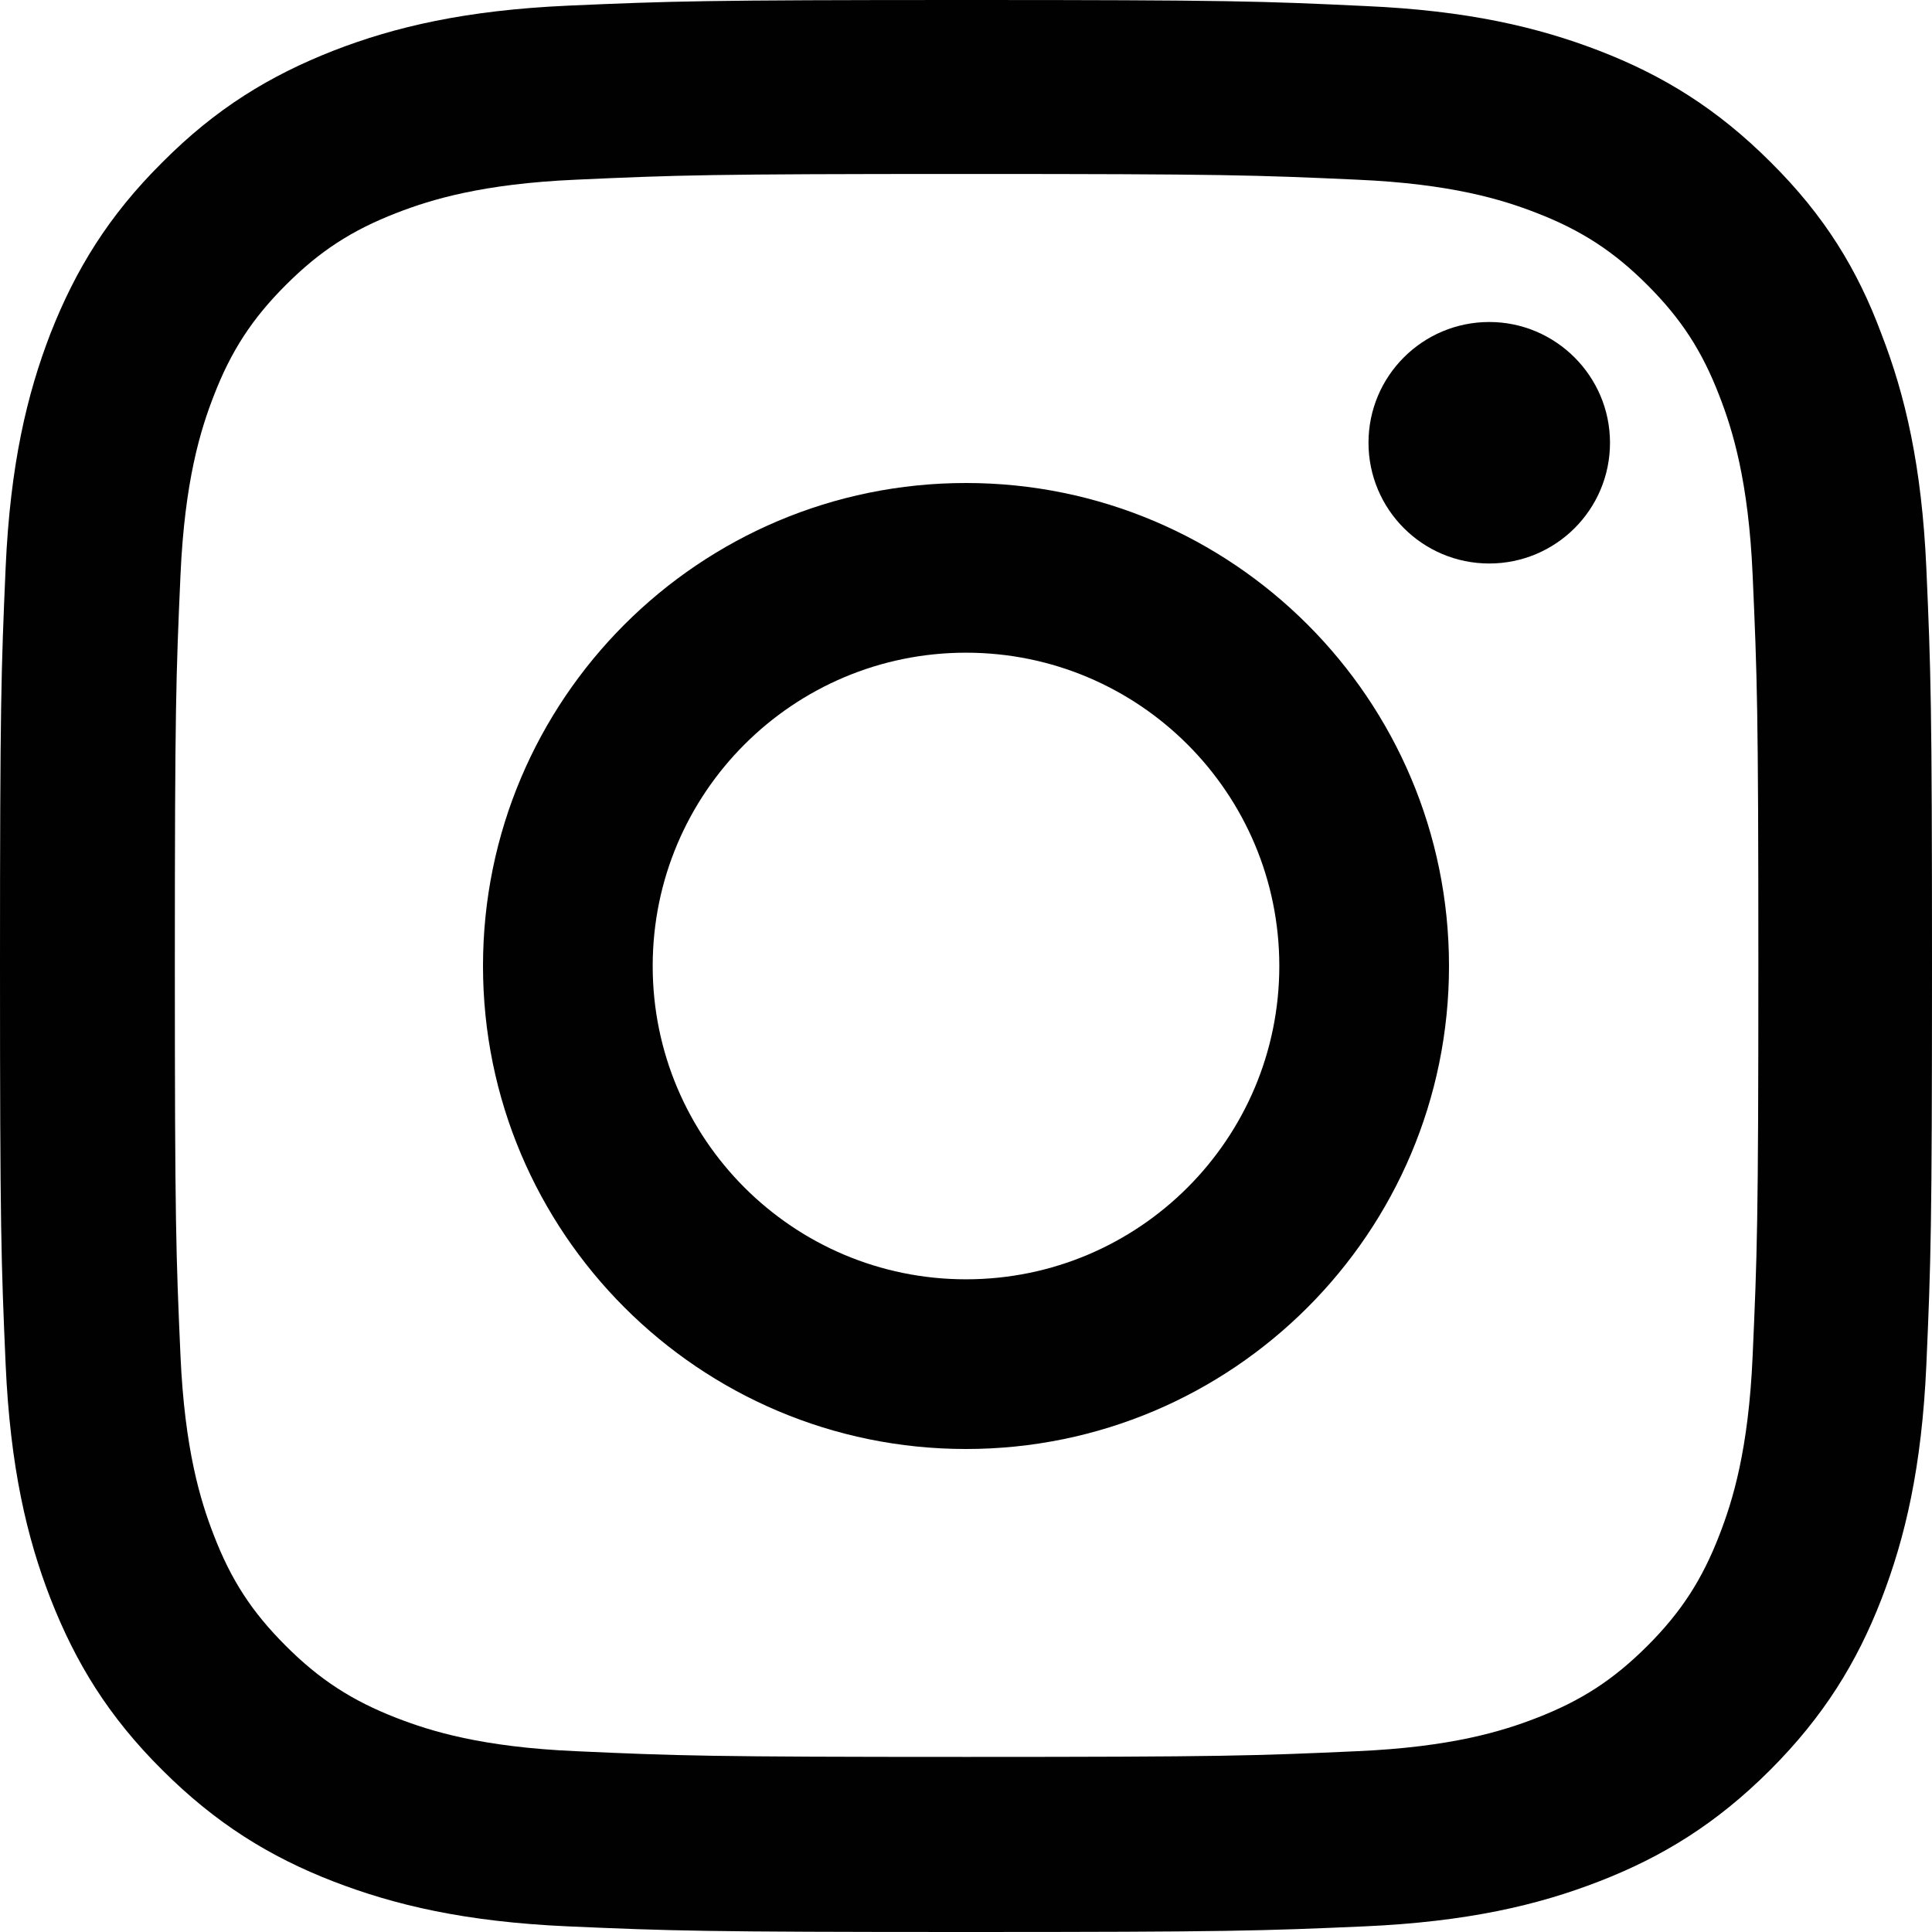
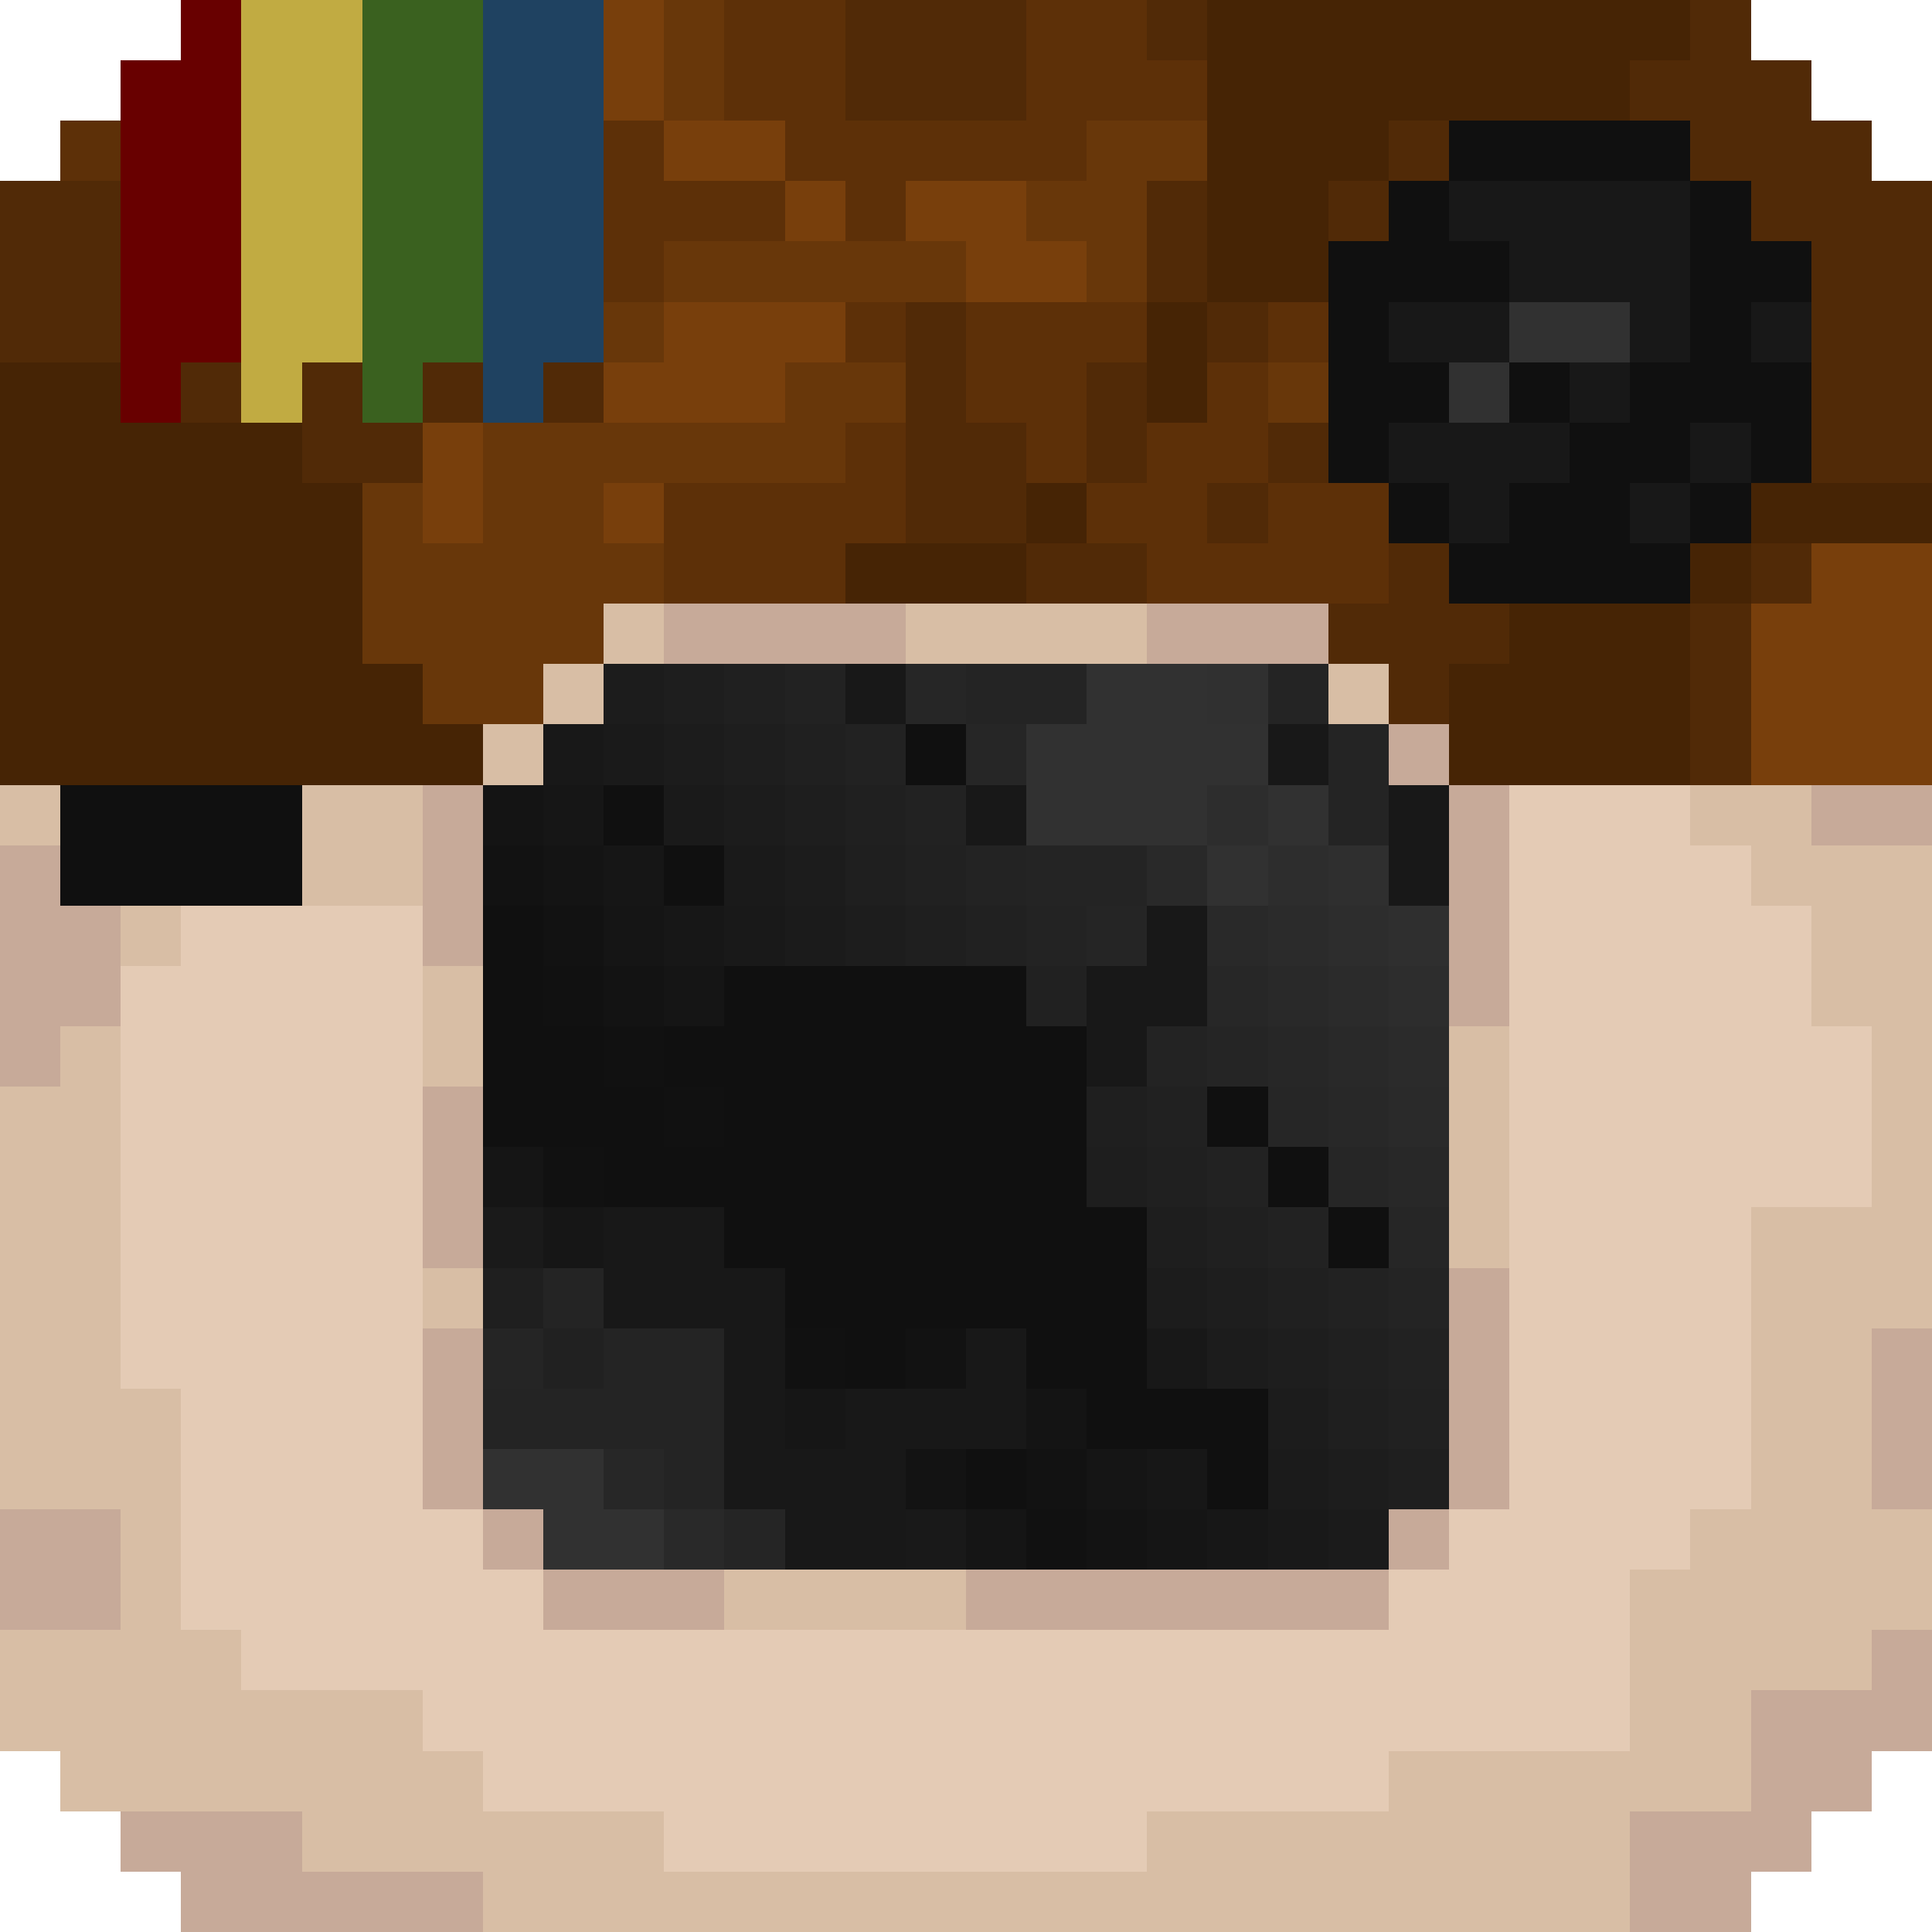
- <svg xmlns="http://www.w3.org/2000/svg" width="24" height="24" viewBox="0 0 24 24" fill="none">
-   <path d="M12.007 2.161C15.215 2.161 15.595 2.175 16.857 2.232C18.029 2.283 18.663 2.48 19.085 2.644C19.643 2.86 20.046 3.122 20.464 3.54C20.886 3.962 21.144 4.36 21.359 4.918C21.523 5.34 21.721 5.978 21.772 7.145C21.828 8.411 21.843 8.791 21.843 11.993C21.843 15.2 21.828 15.58 21.772 16.841C21.721 18.013 21.523 18.646 21.359 19.068C21.144 19.626 20.881 20.029 20.464 20.446C20.041 20.868 19.643 21.126 19.085 21.342C18.663 21.506 18.025 21.703 16.857 21.754C15.59 21.811 15.21 21.825 12.007 21.825C8.799 21.825 8.419 21.811 7.157 21.754C5.985 21.703 5.352 21.506 4.929 21.342C4.371 21.126 3.968 20.863 3.551 20.446C3.128 20.024 2.87 19.626 2.655 19.068C2.491 18.646 2.294 18.008 2.242 16.841C2.186 15.575 2.172 15.195 2.172 11.993C2.172 8.786 2.186 8.406 2.242 7.145C2.294 5.973 2.491 5.34 2.655 4.918C2.87 4.36 3.133 3.957 3.551 3.54C3.973 3.118 4.371 2.86 4.929 2.644C5.352 2.48 5.989 2.283 7.157 2.232C8.419 2.175 8.799 2.161 12.007 2.161ZM12.007 0C8.747 0 8.339 0.014 7.059 0.07C5.783 0.127 4.906 0.333 4.146 0.628C3.354 0.938 2.683 1.346 2.017 2.016C1.346 2.682 0.938 3.352 0.628 4.14C0.333 4.904 0.127 5.776 0.07 7.051C0.014 8.336 0 8.744 0 12.002C0 15.261 0.014 15.669 0.07 16.949C0.127 18.224 0.333 19.101 0.628 19.86C0.938 20.652 1.346 21.323 2.017 21.989C2.683 22.654 3.354 23.067 4.141 23.372C4.906 23.667 5.778 23.873 7.054 23.93C8.335 23.986 8.743 24 12.002 24C15.262 24 15.67 23.986 16.951 23.93C18.226 23.873 19.103 23.667 19.863 23.372C20.651 23.067 21.322 22.654 21.988 21.989C22.654 21.323 23.067 20.652 23.372 19.865C23.667 19.101 23.873 18.229 23.93 16.953C23.986 15.673 24 15.265 24 12.007C24 8.749 23.986 8.341 23.93 7.061C23.873 5.786 23.667 4.909 23.372 4.149C23.076 3.352 22.668 2.682 21.997 2.016C21.331 1.35 20.66 0.938 19.873 0.633C19.108 0.338 18.236 0.131 16.96 0.075C15.675 0.014 15.267 0 12.007 0Z" fill="#000100" />
-   <path d="M12 6C8.687 6 6 8.687 6 12C6 15.312 8.687 18 12 18C15.312 18 18 15.312 18 12C18 8.687 15.312 6 12 6ZM12 15.892C9.851 15.892 8.108 14.149 8.108 12C8.108 9.851 9.851 8.108 12 8.108C14.149 8.108 15.892 9.851 15.892 12C15.892 14.149 14.149 15.892 12 15.892Z" fill="#000100" />
-   <path d="M20 5.5C20 6.331 19.326 7 18.5 7C17.669 7 17 6.326 17 5.5C17 4.669 17.674 4 18.5 4C19.326 4 20 4.674 20 5.5Z" fill="#000100" />
+ <svg xmlns="http://www.w3.org/2000/svg" version="1.1" width="320" height="320" shape-rendering="crispEdges">
+   <rect x="30" y="0" width="10" height="60" fill="#680000" />
+   <rect x="40" y="0" width="20" height="60" fill="#C1AB42" />
+   <rect x="60" y="0" width="20" height="60" fill="#3A611F" />
+   <rect x="80" y="0" width="20" height="60" fill="#1F4261" />
+   <rect x="100" y="0" width="10" height="20" fill="#783F0C" />
+   <rect x="110" y="0" width="10" height="20" fill="#68370A" />
+   <rect x="120" y="0" width="20" height="20" fill="#5D3008" />
+   <rect x="140" y="0" width="30" height="20" fill="#512A07" />
+   <rect x="170" y="0" width="20" height="20" fill="#5D3008" />
+   <rect x="190" y="0" width="10" height="10" fill="#512A07" />
+   <rect x="200" y="0" width="80" height="10" fill="#462405" />
+   <rect x="280" y="0" width="10" height="30" fill="#512A07" />
+   <rect x="20" y="10" width="10" height="60" fill="#680000" />
+   <rect x="190" y="10" width="10" height="10" fill="#5D3008" />
+   <rect x="200" y="10" width="70" height="10" fill="#462405" />
+   <rect x="270" y="10" width="10" height="10" fill="#512A07" />
+   <rect x="290" y="10" width="10" height="30" fill="#512A07" />
+   <rect x="10" y="20" width="10" height="10" fill="#5D3008" />
+   <rect x="100" y="20" width="10" height="30" fill="#5D3008" />
+   <rect x="110" y="20" width="20" height="10" fill="#783F0C" />
+   <rect x="130" y="20" width="50" height="10" fill="#5D3008" />
+   <rect x="180" y="20" width="20" height="10" fill="#68370A" />
+   <rect x="200" y="20" width="30" height="10" fill="#462405" />
+   <rect x="230" y="20" width="10" height="10" fill="#512A07" />
+   <rect x="240" y="20" width="40" height="10" fill="#101010" />
+   <rect x="300" y="20" width="10" height="60" fill="#512A07" />
+   <rect x="0" y="30" width="20" height="30" fill="#512A07" />
+   <rect x="110" y="30" width="20" height="10" fill="#5D3008" />
+   <rect x="130" y="30" width="10" height="10" fill="#783F0C" />
+   <rect x="140" y="30" width="10" height="10" fill="#5D3008" />
+   <rect x="150" y="30" width="20" height="10" fill="#783F0C" />
+   <rect x="170" y="30" width="20" height="10" fill="#68370A" />
+   <rect x="190" y="30" width="10" height="20" fill="#512A07" />
+   <rect x="200" y="30" width="20" height="20" fill="#462405" />
+   <rect x="220" y="30" width="10" height="10" fill="#512A07" />
+   <rect x="230" y="30" width="10" height="20" fill="#101010" />
+   <rect x="240" y="30" width="40" height="10" fill="#181818" />
+   <rect x="280" y="30" width="10" height="40" fill="#101010" />
+   <rect x="310" y="30" width="10" height="50" fill="#512A07" />
+   <rect x="110" y="40" width="50" height="10" fill="#68370A" />
+   <rect x="160" y="40" width="20" height="10" fill="#783F0C" />
+   <rect x="180" y="40" width="10" height="10" fill="#68370A" />
+   <rect x="220" y="40" width="10" height="40" fill="#101010" />
+   <rect x="240" y="40" width="10" height="10" fill="#101010" />
+   <rect x="250" y="40" width="30" height="10" fill="#181818" />
+   <rect x="290" y="40" width="10" height="10" fill="#101010" />
+   <rect x="100" y="50" width="10" height="10" fill="#68370A" />
+   <rect x="110" y="50" width="30" height="10" fill="#783F0C" />
+   <rect x="140" y="50" width="10" height="10" fill="#5D3008" />
+   <rect x="150" y="50" width="10" height="40" fill="#512A07" />
+   <rect x="160" y="50" width="30" height="10" fill="#5D3008" />
+   <rect x="190" y="50" width="10" height="20" fill="#462405" />
+   <rect x="200" y="50" width="10" height="10" fill="#512A07" />
+   <rect x="210" y="50" width="10" height="10" fill="#5D3008" />
+   <rect x="230" y="50" width="20" height="10" fill="#181818" />
+   <rect x="250" y="50" width="20" height="10" fill="#313131" />
+   <rect x="270" y="50" width="10" height="10" fill="#181818" />
+   <rect x="290" y="50" width="10" height="10" fill="#181818" />
+   <rect x="0" y="60" width="20" height="70" fill="#462405" />
+   <rect x="30" y="60" width="10" height="10" fill="#512A07" />
+   <rect x="40" y="60" width="10" height="10" fill="#C1AB42" />
+   <rect x="50" y="60" width="10" height="20" fill="#512A07" />
+   <rect x="60" y="60" width="10" height="10" fill="#3A611F" />
+   <rect x="70" y="60" width="10" height="10" fill="#512A07" />
+   <rect x="80" y="60" width="10" height="10" fill="#1F4261" />
+   <rect x="90" y="60" width="10" height="10" fill="#512A07" />
+   <rect x="100" y="60" width="30" height="10" fill="#783F0C" />
+   <rect x="130" y="60" width="20" height="10" fill="#68370A" />
+   <rect x="160" y="60" width="20" height="10" fill="#5D3008" />
+   <rect x="180" y="60" width="10" height="20" fill="#512A07" />
+   <rect x="200" y="60" width="10" height="20" fill="#5D3008" />
+   <rect x="210" y="60" width="10" height="10" fill="#68370A" />
+   <rect x="230" y="60" width="10" height="10" fill="#101010" />
+   <rect x="240" y="60" width="10" height="10" fill="#313131" />
+   <rect x="250" y="60" width="10" height="10" fill="#101010" />
+   <rect x="260" y="60" width="10" height="10" fill="#181818" />
+   <rect x="270" y="60" width="10" height="20" fill="#101010" />
+   <rect x="290" y="60" width="10" height="20" fill="#101010" />
+   <rect x="20" y="70" width="30" height="60" fill="#462405" />
+   <rect x="60" y="70" width="10" height="10" fill="#512A07" />
+   <rect x="70" y="70" width="10" height="20" fill="#783F0C" />
+   <rect x="80" y="70" width="60" height="10" fill="#68370A" />
+   <rect x="140" y="70" width="10" height="20" fill="#5D3008" />
+   <rect x="160" y="70" width="10" height="20" fill="#512A07" />
+   <rect x="170" y="70" width="10" height="10" fill="#5D3008" />
+   <rect x="190" y="70" width="10" height="30" fill="#5D3008" />
+   <rect x="210" y="70" width="10" height="10" fill="#512A07" />
+   <rect x="230" y="70" width="30" height="10" fill="#181818" />
+   <rect x="260" y="70" width="10" height="30" fill="#101010" />
+   <rect x="280" y="70" width="10" height="10" fill="#181818" />
+   <rect x="50" y="80" width="10" height="50" fill="#462405" />
+   <rect x="60" y="80" width="10" height="30" fill="#68370A" />
+   <rect x="80" y="80" width="20" height="30" fill="#68370A" />
+   <rect x="100" y="80" width="10" height="10" fill="#783F0C" />
+   <rect x="110" y="80" width="30" height="20" fill="#5D3008" />
+   <rect x="170" y="80" width="10" height="10" fill="#462405" />
+   <rect x="180" y="80" width="10" height="10" fill="#5D3008" />
+   <rect x="200" y="80" width="10" height="10" fill="#512A07" />
+   <rect x="210" y="80" width="20" height="20" fill="#5D3008" />
+   <rect x="230" y="80" width="10" height="10" fill="#101010" />
+   <rect x="240" y="80" width="10" height="10" fill="#181818" />
+   <rect x="250" y="80" width="10" height="20" fill="#101010" />
+   <rect x="270" y="80" width="10" height="10" fill="#181818" />
+   <rect x="280" y="80" width="10" height="10" fill="#101010" />
+   <rect x="290" y="80" width="30" height="10" fill="#462405" />
+   <rect x="70" y="90" width="10" height="30" fill="#68370A" />
+   <rect x="100" y="90" width="10" height="10" fill="#68370A" />
+   <rect x="140" y="90" width="30" height="10" fill="#462405" />
+   <rect x="170" y="90" width="20" height="10" fill="#512A07" />
+   <rect x="200" y="90" width="10" height="10" fill="#5D3008" />
+   <rect x="230" y="90" width="10" height="30" fill="#512A07" />
+   <rect x="240" y="90" width="10" height="10" fill="#101010" />
+   <rect x="270" y="90" width="10" height="10" fill="#101010" />
+   <rect x="280" y="90" width="10" height="10" fill="#462405" />
+   <rect x="290" y="90" width="10" height="10" fill="#512A07" />
+   <rect x="300" y="90" width="20" height="40" fill="#783F0C" />
+   <rect x="100" y="100" width="10" height="10" fill="#D8BEA5" />
+   <rect x="110" y="100" width="40" height="10" fill="#C7AA99" />
+   <rect x="150" y="100" width="40" height="10" fill="#D8BEA5" />
+   <rect x="190" y="100" width="30" height="10" fill="#C7AA99" />
+   <rect x="220" y="100" width="10" height="10" fill="#512A07" />
+   <rect x="240" y="100" width="10" height="10" fill="#512A07" />
+   <rect x="250" y="100" width="30" height="30" fill="#462405" />
+   <rect x="280" y="100" width="10" height="30" fill="#512A07" />
+   <rect x="290" y="100" width="10" height="30" fill="#783F0C" />
+   <rect x="60" y="110" width="10" height="20" fill="#462405" />
+   <rect x="80" y="110" width="10" height="10" fill="#68370A" />
+   <rect x="90" y="110" width="10" height="10" fill="#D8BEA5" />
+   <rect x="100" y="110" width="10" height="10" fill="#1C1C1C" />
+   <rect x="110" y="110" width="10" height="10" fill="#1E1E1E" />
+   <rect x="120" y="110" width="10" height="10" fill="#202020" />
+   <rect x="130" y="110" width="10" height="10" fill="#222222" />
+   <rect x="140" y="110" width="10" height="10" fill="#181818" />
+   <rect x="150" y="110" width="10" height="10" fill="#262626" />
+   <rect x="160" y="110" width="20" height="10" fill="#242424" />
+   <rect x="180" y="110" width="20" height="30" fill="#313131" />
+   <rect x="200" y="110" width="10" height="10" fill="#303030" />
+   <rect x="210" y="110" width="10" height="10" fill="#242424" />
+   <rect x="220" y="110" width="10" height="10" fill="#D8BEA5" />
+   <rect x="240" y="110" width="10" height="20" fill="#462405" />
+   <rect x="70" y="120" width="10" height="10" fill="#462405" />
+   <rect x="80" y="120" width="10" height="10" fill="#D8BEA5" />
+   <rect x="90" y="120" width="10" height="10" fill="#181818" />
+   <rect x="100" y="120" width="10" height="10" fill="#1A1A1A" />
+   <rect x="110" y="120" width="10" height="10" fill="#1C1C1C" />
+   <rect x="120" y="120" width="10" height="10" fill="#1E1E1E" />
+   <rect x="130" y="120" width="10" height="10" fill="#202020" />
+   <rect x="140" y="120" width="10" height="10" fill="#222222" />
+   <rect x="150" y="120" width="10" height="10" fill="#101010" />
+   <rect x="160" y="120" width="10" height="10" fill="#262626" />
+   <rect x="170" y="120" width="10" height="20" fill="#313131" />
+   <rect x="200" y="120" width="10" height="10" fill="#313131" />
+   <rect x="210" y="120" width="10" height="10" fill="#181818" />
+   <rect x="220" y="120" width="10" height="20" fill="#242424" />
+   <rect x="230" y="120" width="10" height="10" fill="#C7AA99" />
+   <rect x="0" y="130" width="10" height="10" fill="#D8BEA5" />
+   <rect x="10" y="130" width="40" height="20" fill="#101010" />
+   <rect x="50" y="130" width="20" height="20" fill="#D8BEA5" />
+   <rect x="70" y="130" width="10" height="30" fill="#C7AA99" />
+   <rect x="80" y="130" width="10" height="10" fill="#141414" />
+   <rect x="90" y="130" width="10" height="10" fill="#161616" />
+   <rect x="100" y="130" width="10" height="10" fill="#101010" />
+   <rect x="110" y="130" width="10" height="10" fill="#1A1A1A" />
+   <rect x="120" y="130" width="10" height="10" fill="#1C1C1C" />
+   <rect x="130" y="130" width="10" height="10" fill="#1E1E1E" />
+   <rect x="140" y="130" width="10" height="10" fill="#202020" />
+   <rect x="150" y="130" width="10" height="10" fill="#222222" />
+   <rect x="160" y="130" width="10" height="10" fill="#181818" />
+   <rect x="200" y="130" width="10" height="10" fill="#2D2D2D" />
+   <rect x="210" y="130" width="10" height="10" fill="#313131" />
+   <rect x="230" y="130" width="10" height="20" fill="#181818" />
+   <rect x="240" y="130" width="10" height="40" fill="#C7AA99" />
+   <rect x="250" y="130" width="30" height="130" fill="#E4CBB5" />
+   <rect x="280" y="130" width="20" height="10" fill="#D8BEA5" />
+   <rect x="300" y="130" width="20" height="10" fill="#C7AA99" />
+   <rect x="0" y="140" width="10" height="40" fill="#C7AA99" />
+   <rect x="80" y="140" width="10" height="10" fill="#121212" />
+   <rect x="90" y="140" width="10" height="10" fill="#141414" />
+   <rect x="100" y="140" width="10" height="10" fill="#161616" />
+   <rect x="110" y="140" width="10" height="10" fill="#101010" />
+   <rect x="120" y="140" width="10" height="10" fill="#1A1A1A" />
+   <rect x="130" y="140" width="10" height="10" fill="#1C1C1C" />
+   <rect x="140" y="140" width="10" height="10" fill="#1F1F1F" />
+   <rect x="150" y="140" width="10" height="10" fill="#212121" />
+   <rect x="160" y="140" width="10" height="10" fill="#232323" />
+   <rect x="170" y="140" width="20" height="10" fill="#242424" />
+   <rect x="190" y="140" width="10" height="10" fill="#292929" />
+   <rect x="200" y="140" width="10" height="10" fill="#313131" />
+   <rect x="210" y="140" width="10" height="10" fill="#2D2D2D" />
+   <rect x="220" y="140" width="10" height="10" fill="#2F2F2F" />
+   <rect x="280" y="140" width="10" height="110" fill="#E4CBB5" />
+   <rect x="290" y="140" width="30" height="10" fill="#D8BEA5" />
+   <rect x="10" y="150" width="10" height="20" fill="#C7AA99" />
+   <rect x="20" y="150" width="10" height="10" fill="#D8BEA5" />
+   <rect x="30" y="150" width="40" height="120" fill="#E4CBB5" />
+   <rect x="80" y="150" width="10" height="40" fill="#101010" />
+   <rect x="90" y="150" width="10" height="10" fill="#121212" />
+   <rect x="100" y="150" width="10" height="10" fill="#151515" />
+   <rect x="110" y="150" width="10" height="10" fill="#171717" />
+   <rect x="120" y="150" width="10" height="10" fill="#191919" />
+   <rect x="130" y="150" width="10" height="10" fill="#1B1B1B" />
+   <rect x="140" y="150" width="10" height="10" fill="#1D1D1D" />
+   <rect x="150" y="150" width="10" height="10" fill="#1F1F1F" />
+   <rect x="160" y="150" width="10" height="10" fill="#212121" />
+   <rect x="170" y="150" width="10" height="10" fill="#232323" />
+   <rect x="180" y="150" width="10" height="10" fill="#252525" />
+   <rect x="190" y="150" width="10" height="20" fill="#181818" />
+   <rect x="200" y="150" width="10" height="10" fill="#292929" />
+   <rect x="210" y="150" width="10" height="10" fill="#2B2B2B" />
+   <rect x="220" y="150" width="10" height="10" fill="#2D2D2D" />
+   <rect x="230" y="150" width="10" height="10" fill="#2F2F2F" />
+   <rect x="290" y="150" width="10" height="50" fill="#E4CBB5" />
+   <rect x="300" y="150" width="20" height="20" fill="#D8BEA5" />
+   <rect x="20" y="160" width="10" height="70" fill="#E4CBB5" />
+   <rect x="70" y="160" width="10" height="20" fill="#D8BEA5" />
+   <rect x="90" y="160" width="10" height="10" fill="#111111" />
+   <rect x="100" y="160" width="10" height="10" fill="#131313" />
+   <rect x="110" y="160" width="10" height="10" fill="#151515" />
+   <rect x="120" y="160" width="50" height="50" fill="#101010" />
+   <rect x="170" y="160" width="10" height="10" fill="#212121" />
+   <rect x="180" y="160" width="10" height="20" fill="#181818" />
+   <rect x="200" y="160" width="10" height="10" fill="#272727" />
+   <rect x="210" y="160" width="10" height="10" fill="#292929" />
+   <rect x="220" y="160" width="10" height="10" fill="#2B2B2B" />
+   <rect x="230" y="160" width="10" height="10" fill="#2D2D2D" />
+   <rect x="10" y="170" width="10" height="80" fill="#D8BEA5" />
+   <rect x="90" y="170" width="10" height="20" fill="#101010" />
+   <rect x="100" y="170" width="10" height="10" fill="#111111" />
+   <rect x="110" y="170" width="10" height="10" fill="#101010" />
+   <rect x="170" y="170" width="10" height="60" fill="#101010" />
+   <rect x="190" y="170" width="10" height="10" fill="#232323" />
+   <rect x="200" y="170" width="10" height="10" fill="#252525" />
+   <rect x="210" y="170" width="10" height="10" fill="#272727" />
+   <rect x="220" y="170" width="10" height="10" fill="#292929" />
+   <rect x="230" y="170" width="10" height="10" fill="#2B2B2B" />
+   <rect x="240" y="170" width="10" height="40" fill="#D8BEA5" />
+   <rect x="300" y="170" width="10" height="30" fill="#E4CBB5" />
+   <rect x="310" y="170" width="10" height="50" fill="#D8BEA5" />
+   <rect x="0" y="180" width="10" height="70" fill="#D8BEA5" />
+   <rect x="70" y="180" width="10" height="30" fill="#C7AA99" />
+   <rect x="100" y="180" width="10" height="20" fill="#101010" />
+   <rect x="110" y="180" width="10" height="10" fill="#111111" />
+   <rect x="180" y="180" width="10" height="10" fill="#1F1F1F" />
+   <rect x="190" y="180" width="10" height="10" fill="#212121" />
+   <rect x="200" y="180" width="10" height="10" fill="#101010" />
+   <rect x="210" y="180" width="10" height="10" fill="#262626" />
+   <rect x="220" y="180" width="10" height="10" fill="#282828" />
+   <rect x="230" y="180" width="10" height="10" fill="#2A2A2A" />
+   <rect x="80" y="190" width="10" height="10" fill="#151515" />
+   <rect x="90" y="190" width="10" height="10" fill="#111111" />
+   <rect x="110" y="190" width="10" height="10" fill="#101010" />
+   <rect x="180" y="190" width="10" height="10" fill="#1E1E1E" />
+   <rect x="190" y="190" width="10" height="10" fill="#202020" />
+   <rect x="200" y="190" width="10" height="10" fill="#222222" />
+   <rect x="210" y="190" width="10" height="10" fill="#101010" />
+   <rect x="220" y="190" width="10" height="10" fill="#262626" />
+   <rect x="230" y="190" width="10" height="10" fill="#282828" />
+   <rect x="80" y="200" width="10" height="10" fill="#1A1A1A" />
+   <rect x="90" y="200" width="10" height="10" fill="#161616" />
+   <rect x="100" y="200" width="20" height="20" fill="#181818" />
+   <rect x="180" y="200" width="10" height="40" fill="#101010" />
+   <rect x="190" y="200" width="10" height="10" fill="#1E1E1E" />
+   <rect x="200" y="200" width="10" height="10" fill="#202020" />
+   <rect x="210" y="200" width="10" height="10" fill="#222222" />
+   <rect x="220" y="200" width="10" height="10" fill="#101010" />
+   <rect x="230" y="200" width="10" height="10" fill="#262626" />
+   <rect x="290" y="200" width="20" height="80" fill="#D8BEA5" />
+   <rect x="70" y="210" width="10" height="10" fill="#D8BEA5" />
+   <rect x="80" y="210" width="10" height="10" fill="#1F1F1F" />
+   <rect x="90" y="210" width="10" height="10" fill="#242424" />
+   <rect x="120" y="210" width="10" height="40" fill="#181818" />
+   <rect x="130" y="210" width="40" height="10" fill="#101010" />
+   <rect x="190" y="210" width="10" height="10" fill="#1C1C1C" />
+   <rect x="200" y="210" width="10" height="10" fill="#1E1E1E" />
+   <rect x="210" y="210" width="10" height="10" fill="#202020" />
+   <rect x="220" y="210" width="10" height="10" fill="#222222" />
+   <rect x="230" y="210" width="10" height="10" fill="#242424" />
+   <rect x="240" y="210" width="10" height="40" fill="#C7AA99" />
+   <rect x="70" y="220" width="10" height="30" fill="#C7AA99" />
+   <rect x="80" y="220" width="10" height="10" fill="#252525" />
+   <rect x="90" y="220" width="10" height="10" fill="#212121" />
+   <rect x="100" y="220" width="20" height="20" fill="#242424" />
+   <rect x="130" y="220" width="10" height="10" fill="#111111" />
+   <rect x="140" y="220" width="10" height="10" fill="#101010" />
+   <rect x="150" y="220" width="10" height="10" fill="#121212" />
+   <rect x="160" y="220" width="10" height="20" fill="#181818" />
+   <rect x="190" y="220" width="10" height="10" fill="#181818" />
+   <rect x="200" y="220" width="10" height="10" fill="#1C1C1C" />
+   <rect x="210" y="220" width="10" height="10" fill="#1E1E1E" />
+   <rect x="220" y="220" width="10" height="10" fill="#202020" />
+   <rect x="230" y="220" width="10" height="10" fill="#222222" />
+   <rect x="310" y="220" width="10" height="30" fill="#C7AA99" />
+   <rect x="20" y="230" width="10" height="70" fill="#D8BEA5" />
+   <rect x="80" y="230" width="20" height="10" fill="#242424" />
+   <rect x="130" y="230" width="10" height="10" fill="#161616" />
+   <rect x="140" y="230" width="20" height="10" fill="#181818" />
+   <rect x="170" y="230" width="10" height="10" fill="#141414" />
+   <rect x="190" y="230" width="20" height="10" fill="#101010" />
+   <rect x="210" y="230" width="10" height="10" fill="#1C1C1C" />
+   <rect x="220" y="230" width="10" height="10" fill="#1F1F1F" />
+   <rect x="230" y="230" width="10" height="10" fill="#212121" />
+   <rect x="80" y="240" width="20" height="10" fill="#313131" />
+   <rect x="100" y="240" width="10" height="10" fill="#272727" />
+   <rect x="110" y="240" width="10" height="10" fill="#242424" />
+   <rect x="130" y="240" width="20" height="20" fill="#181818" />
+   <rect x="150" y="240" width="10" height="10" fill="#131313" />
+   <rect x="160" y="240" width="10" height="10" fill="#101010" />
+   <rect x="170" y="240" width="10" height="10" fill="#121212" />
+   <rect x="180" y="240" width="10" height="10" fill="#151515" />
+   <rect x="190" y="240" width="10" height="10" fill="#171717" />
+   <rect x="200" y="240" width="10" height="10" fill="#101010" />
+   <rect x="210" y="240" width="10" height="10" fill="#1B1B1B" />
+   <rect x="220" y="240" width="10" height="10" fill="#1D1D1D" />
+   <rect x="230" y="240" width="10" height="10" fill="#1F1F1F" />
+   <rect x="0" y="250" width="20" height="20" fill="#C7AA99" />
+   <rect x="70" y="250" width="10" height="40" fill="#E4CBB5" />
+   <rect x="80" y="250" width="10" height="10" fill="#C7AA99" />
+   <rect x="90" y="250" width="20" height="10" fill="#313131" />
+   <rect x="110" y="250" width="10" height="10" fill="#292929" />
+   <rect x="120" y="250" width="10" height="10" fill="#252525" />
+   <rect x="150" y="250" width="10" height="10" fill="#191919" />
+   <rect x="160" y="250" width="10" height="10" fill="#151515" />
+   <rect x="170" y="250" width="10" height="10" fill="#111111" />
+   <rect x="180" y="250" width="10" height="10" fill="#131313" />
+   <rect x="190" y="250" width="10" height="10" fill="#151515" />
+   <rect x="200" y="250" width="10" height="10" fill="#171717" />
+   <rect x="210" y="250" width="10" height="10" fill="#191919" />
+   <rect x="220" y="250" width="10" height="10" fill="#1B1B1B" />
+   <rect x="230" y="250" width="10" height="10" fill="#C7AA99" />
+   <rect x="240" y="250" width="10" height="40" fill="#E4CBB5" />
+   <rect x="280" y="250" width="10" height="50" fill="#D8BEA5" />
+   <rect x="310" y="250" width="10" height="20" fill="#D8BEA5" />
+   <rect x="80" y="260" width="10" height="40" fill="#E4CBB5" />
+   <rect x="90" y="260" width="30" height="10" fill="#C7AA99" />
+   <rect x="120" y="260" width="40" height="10" fill="#D8BEA5" />
+   <rect x="160" y="260" width="70" height="10" fill="#C7AA99" />
+   <rect x="230" y="260" width="10" height="30" fill="#E4CBB5" />
+   <rect x="250" y="260" width="20" height="30" fill="#E4CBB5" />
+   <rect x="270" y="260" width="10" height="40" fill="#D8BEA5" />
+   <rect x="0" y="270" width="20" height="20" fill="#D8BEA5" />
+   <rect x="30" y="270" width="10" height="30" fill="#D8BEA5" />
+   <rect x="40" y="270" width="30" height="10" fill="#E4CBB5" />
+   <rect x="90" y="270" width="140" height="30" fill="#E4CBB5" />
+   <rect x="310" y="270" width="10" height="20" fill="#C7AA99" />
+   <rect x="40" y="280" width="30" height="20" fill="#D8BEA5" />
+   <rect x="290" y="280" width="20" height="20" fill="#C7AA99" />
+   <rect x="10" y="290" width="10" height="10" fill="#D8BEA5" />
+   <rect x="70" y="290" width="10" height="20" fill="#D8BEA5" />
+   <rect x="230" y="290" width="40" height="30" fill="#D8BEA5" />
+   <rect x="20" y="300" width="30" height="10" fill="#C7AA99" />
+   <rect x="50" y="300" width="20" height="10" fill="#D8BEA5" />
+   <rect x="80" y="300" width="30" height="20" fill="#D8BEA5" />
+   <rect x="110" y="300" width="80" height="10" fill="#E4CBB5" />
+   <rect x="190" y="300" width="40" height="20" fill="#D8BEA5" />
+   <rect x="270" y="300" width="30" height="10" fill="#C7AA99" />
+   <rect x="30" y="310" width="50" height="10" fill="#C7AA99" />
+   <rect x="110" y="310" width="80" height="10" fill="#D8BEA5" />
+   <rect x="270" y="310" width="20" height="10" fill="#C7AA99" />
</svg>
